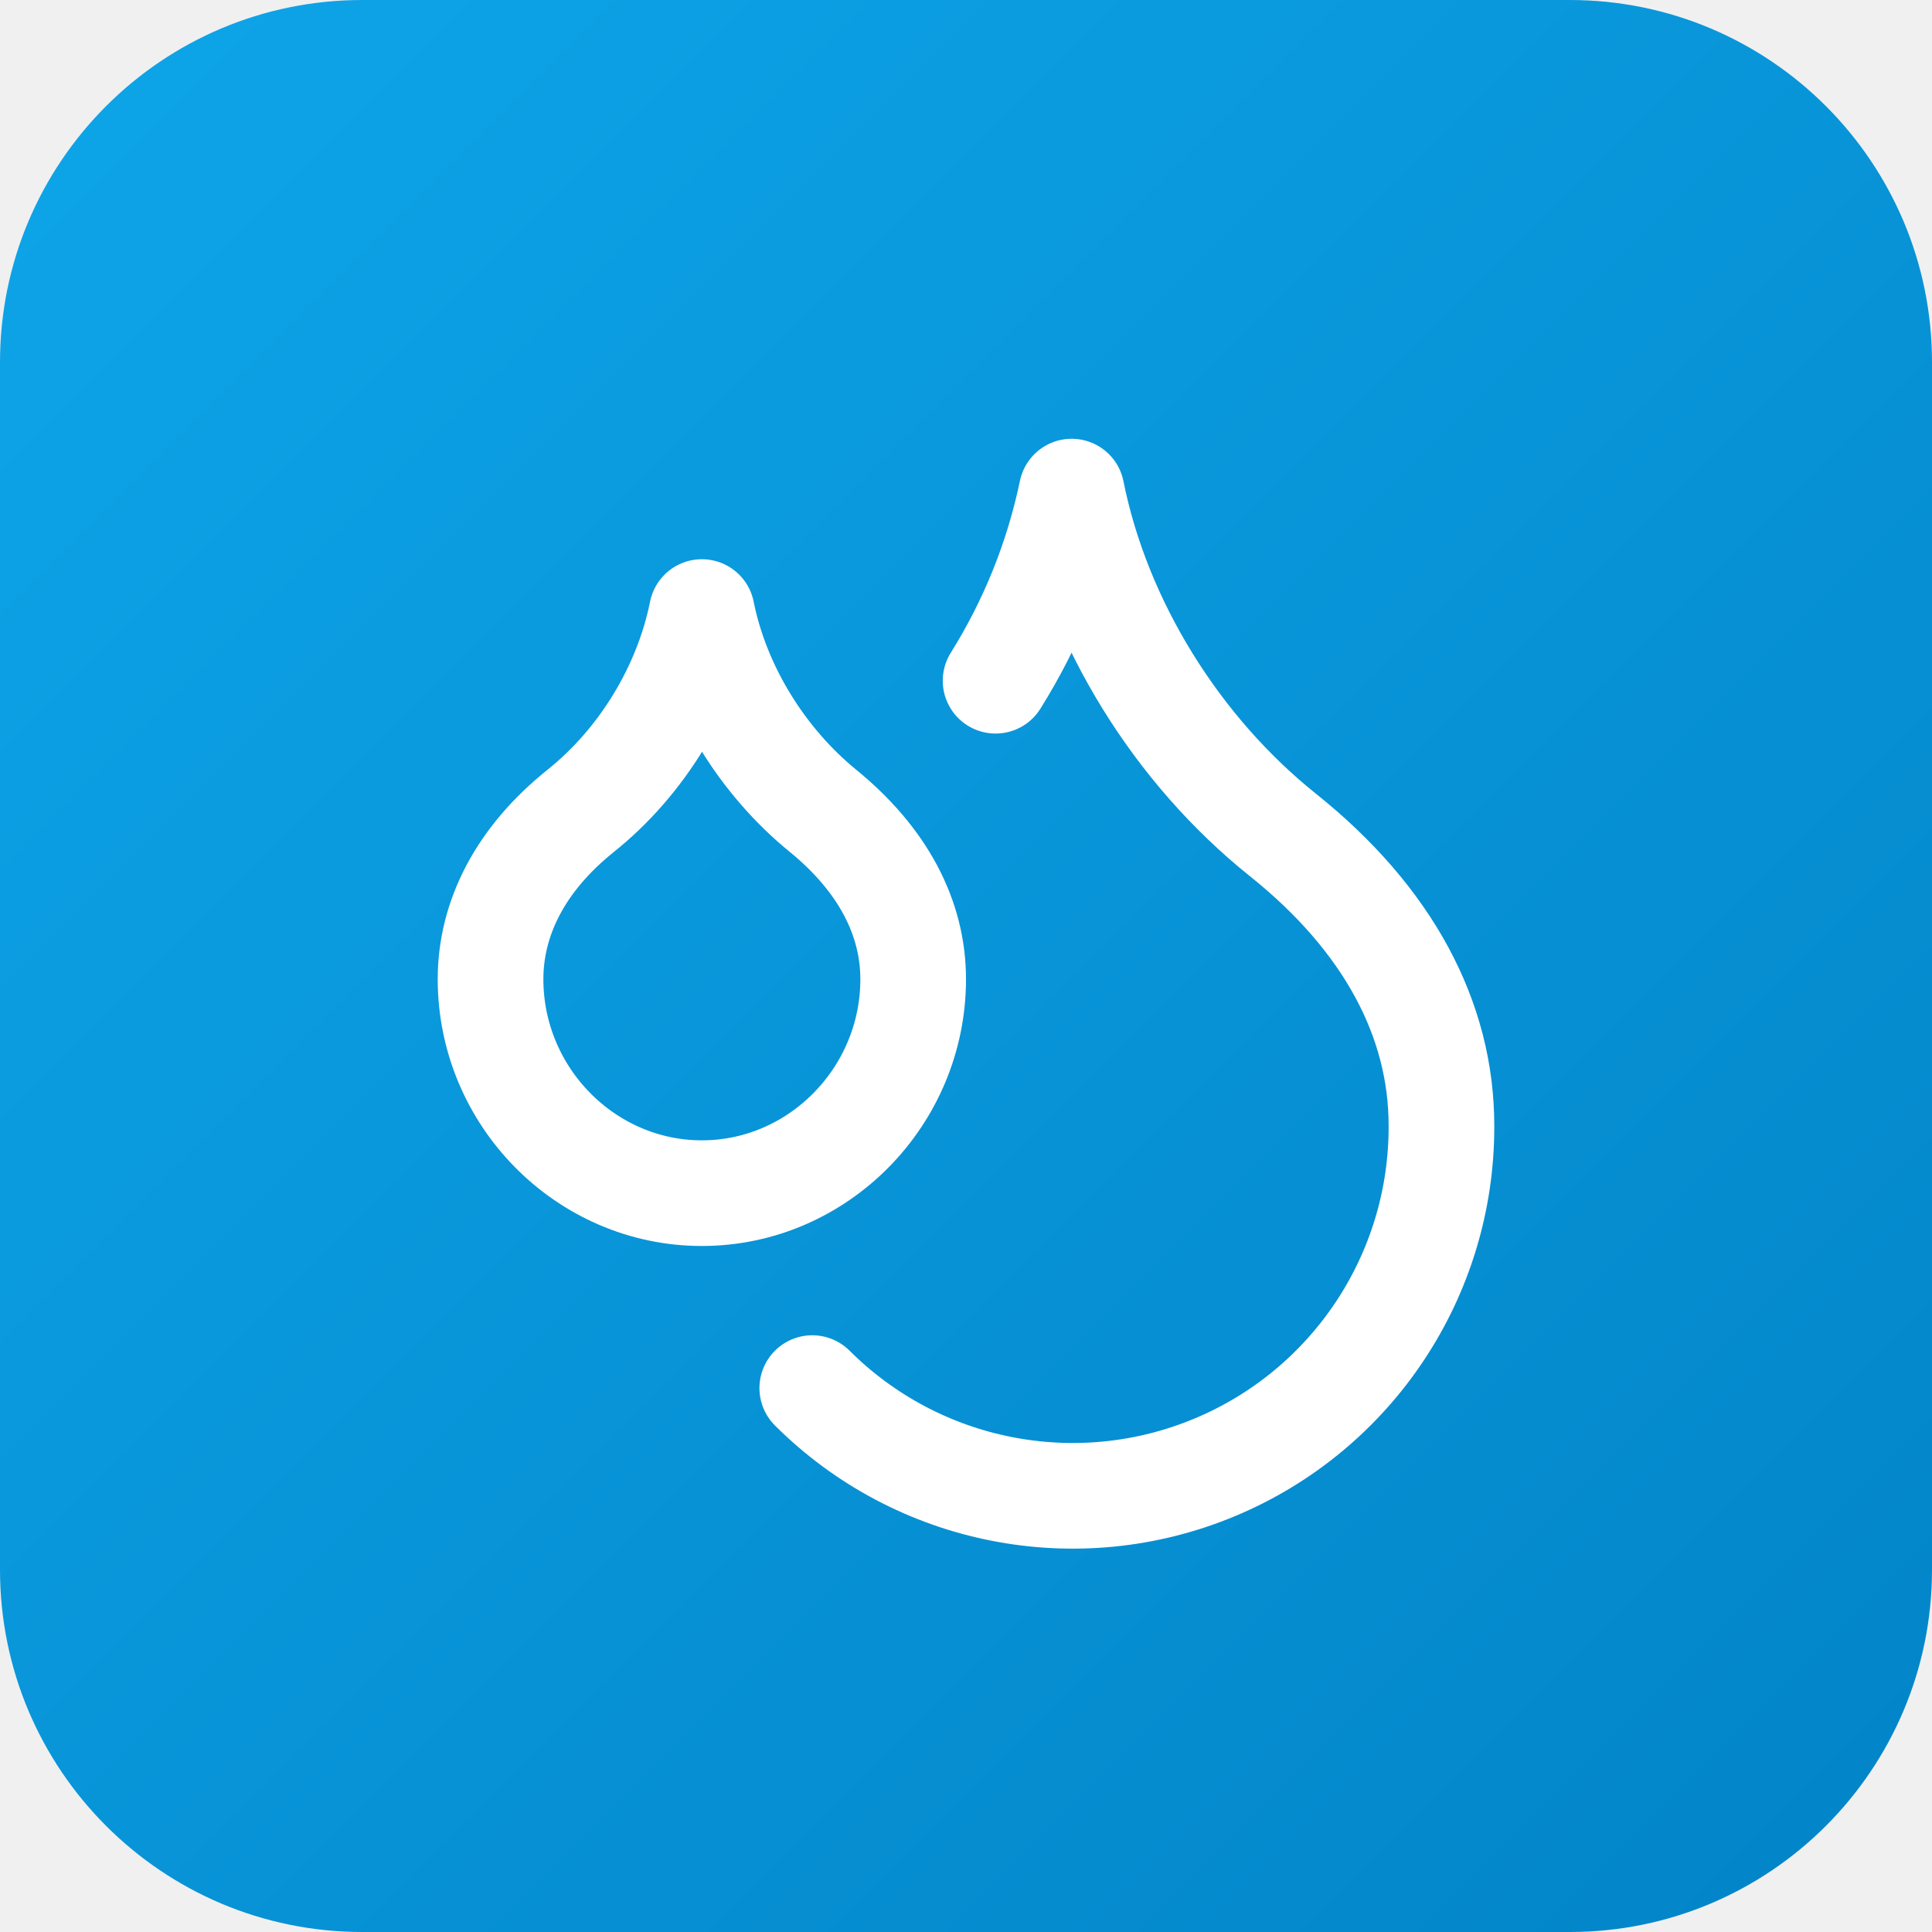
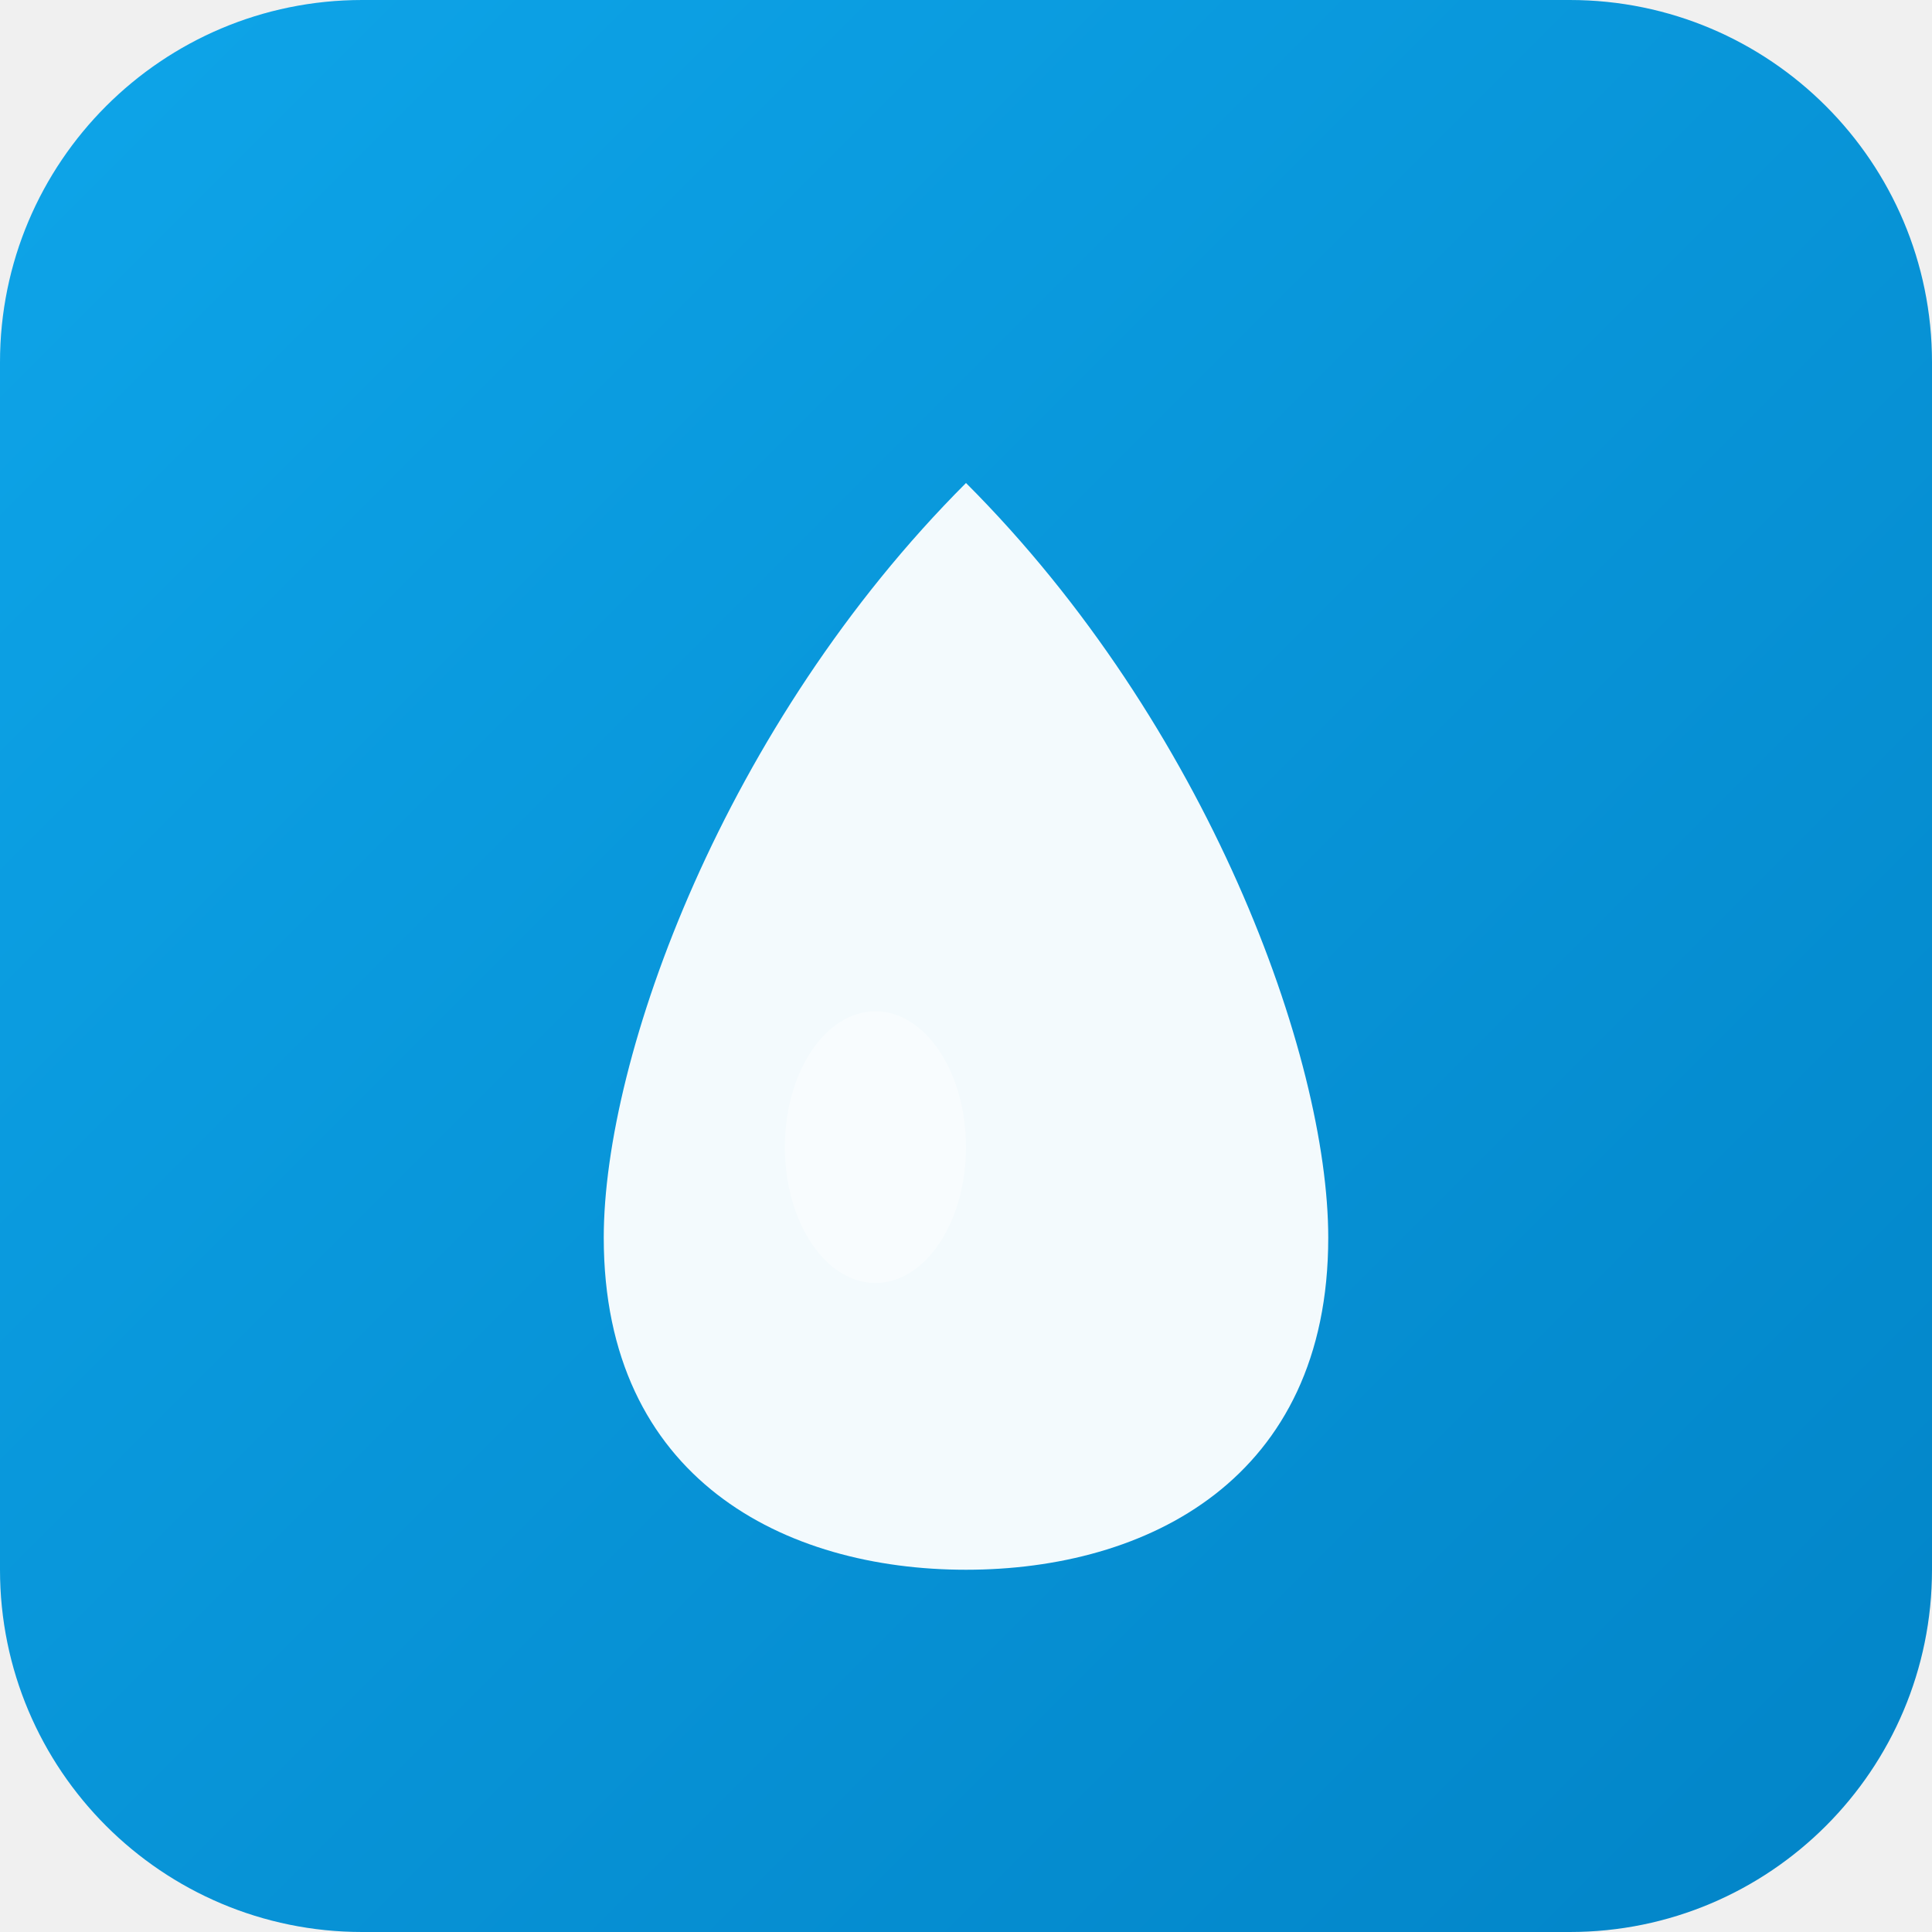
<svg xmlns="http://www.w3.org/2000/svg" width="512" height="512" viewBox="0 0 512 512">
  <defs>
    <linearGradient id="bgGrad" x1="0%" y1="0%" x2="100%" y2="100%">
      <stop offset="0%" style="stop-color:#0ea5e9" />
      <stop offset="100%" style="stop-color:#0284c7" />
    </linearGradient>
  </defs>
  <rect width="512" height="512" rx="96" fill="url(#bgGrad)" />
-   <g transform="translate(88, 88) scale(14)" fill="none" stroke="white" stroke-width="2" stroke-linecap="round" stroke-linejoin="round">
-     <path d="M7 16.3c2.2 0 4-1.83 4-4.05 0-1.16-.57-2.26-1.71-3.19S7.29 6.75 7 5.3c-.29 1.45-1.14 2.84-2.29 3.76S3 11.1 3 12.25c0 2.22 1.8 4.05 4 4.05z" />
-     <path d="M12.56 6.6A10.97 10.97 0 0 0 14 3.02c.5 2.5 2 4.9 4 6.5s3 3.5 3 5.5a6.98 6.98 0 0 1-11.91 4.97" />
+   <g transform="translate(256, 256)">
+     <path d="M0,-128 C64,-64 96,24 96,72 C96,136 48,160 0,160 C-48,160 -96,136 -96,72 C-96,24 -64,-64 0,-128 Z" fill="white" opacity="0.95" />
+     <ellipse cx="-24" cy="48" rx="24" ry="36" fill="white" opacity="0.4" />
  </g>
</svg>
